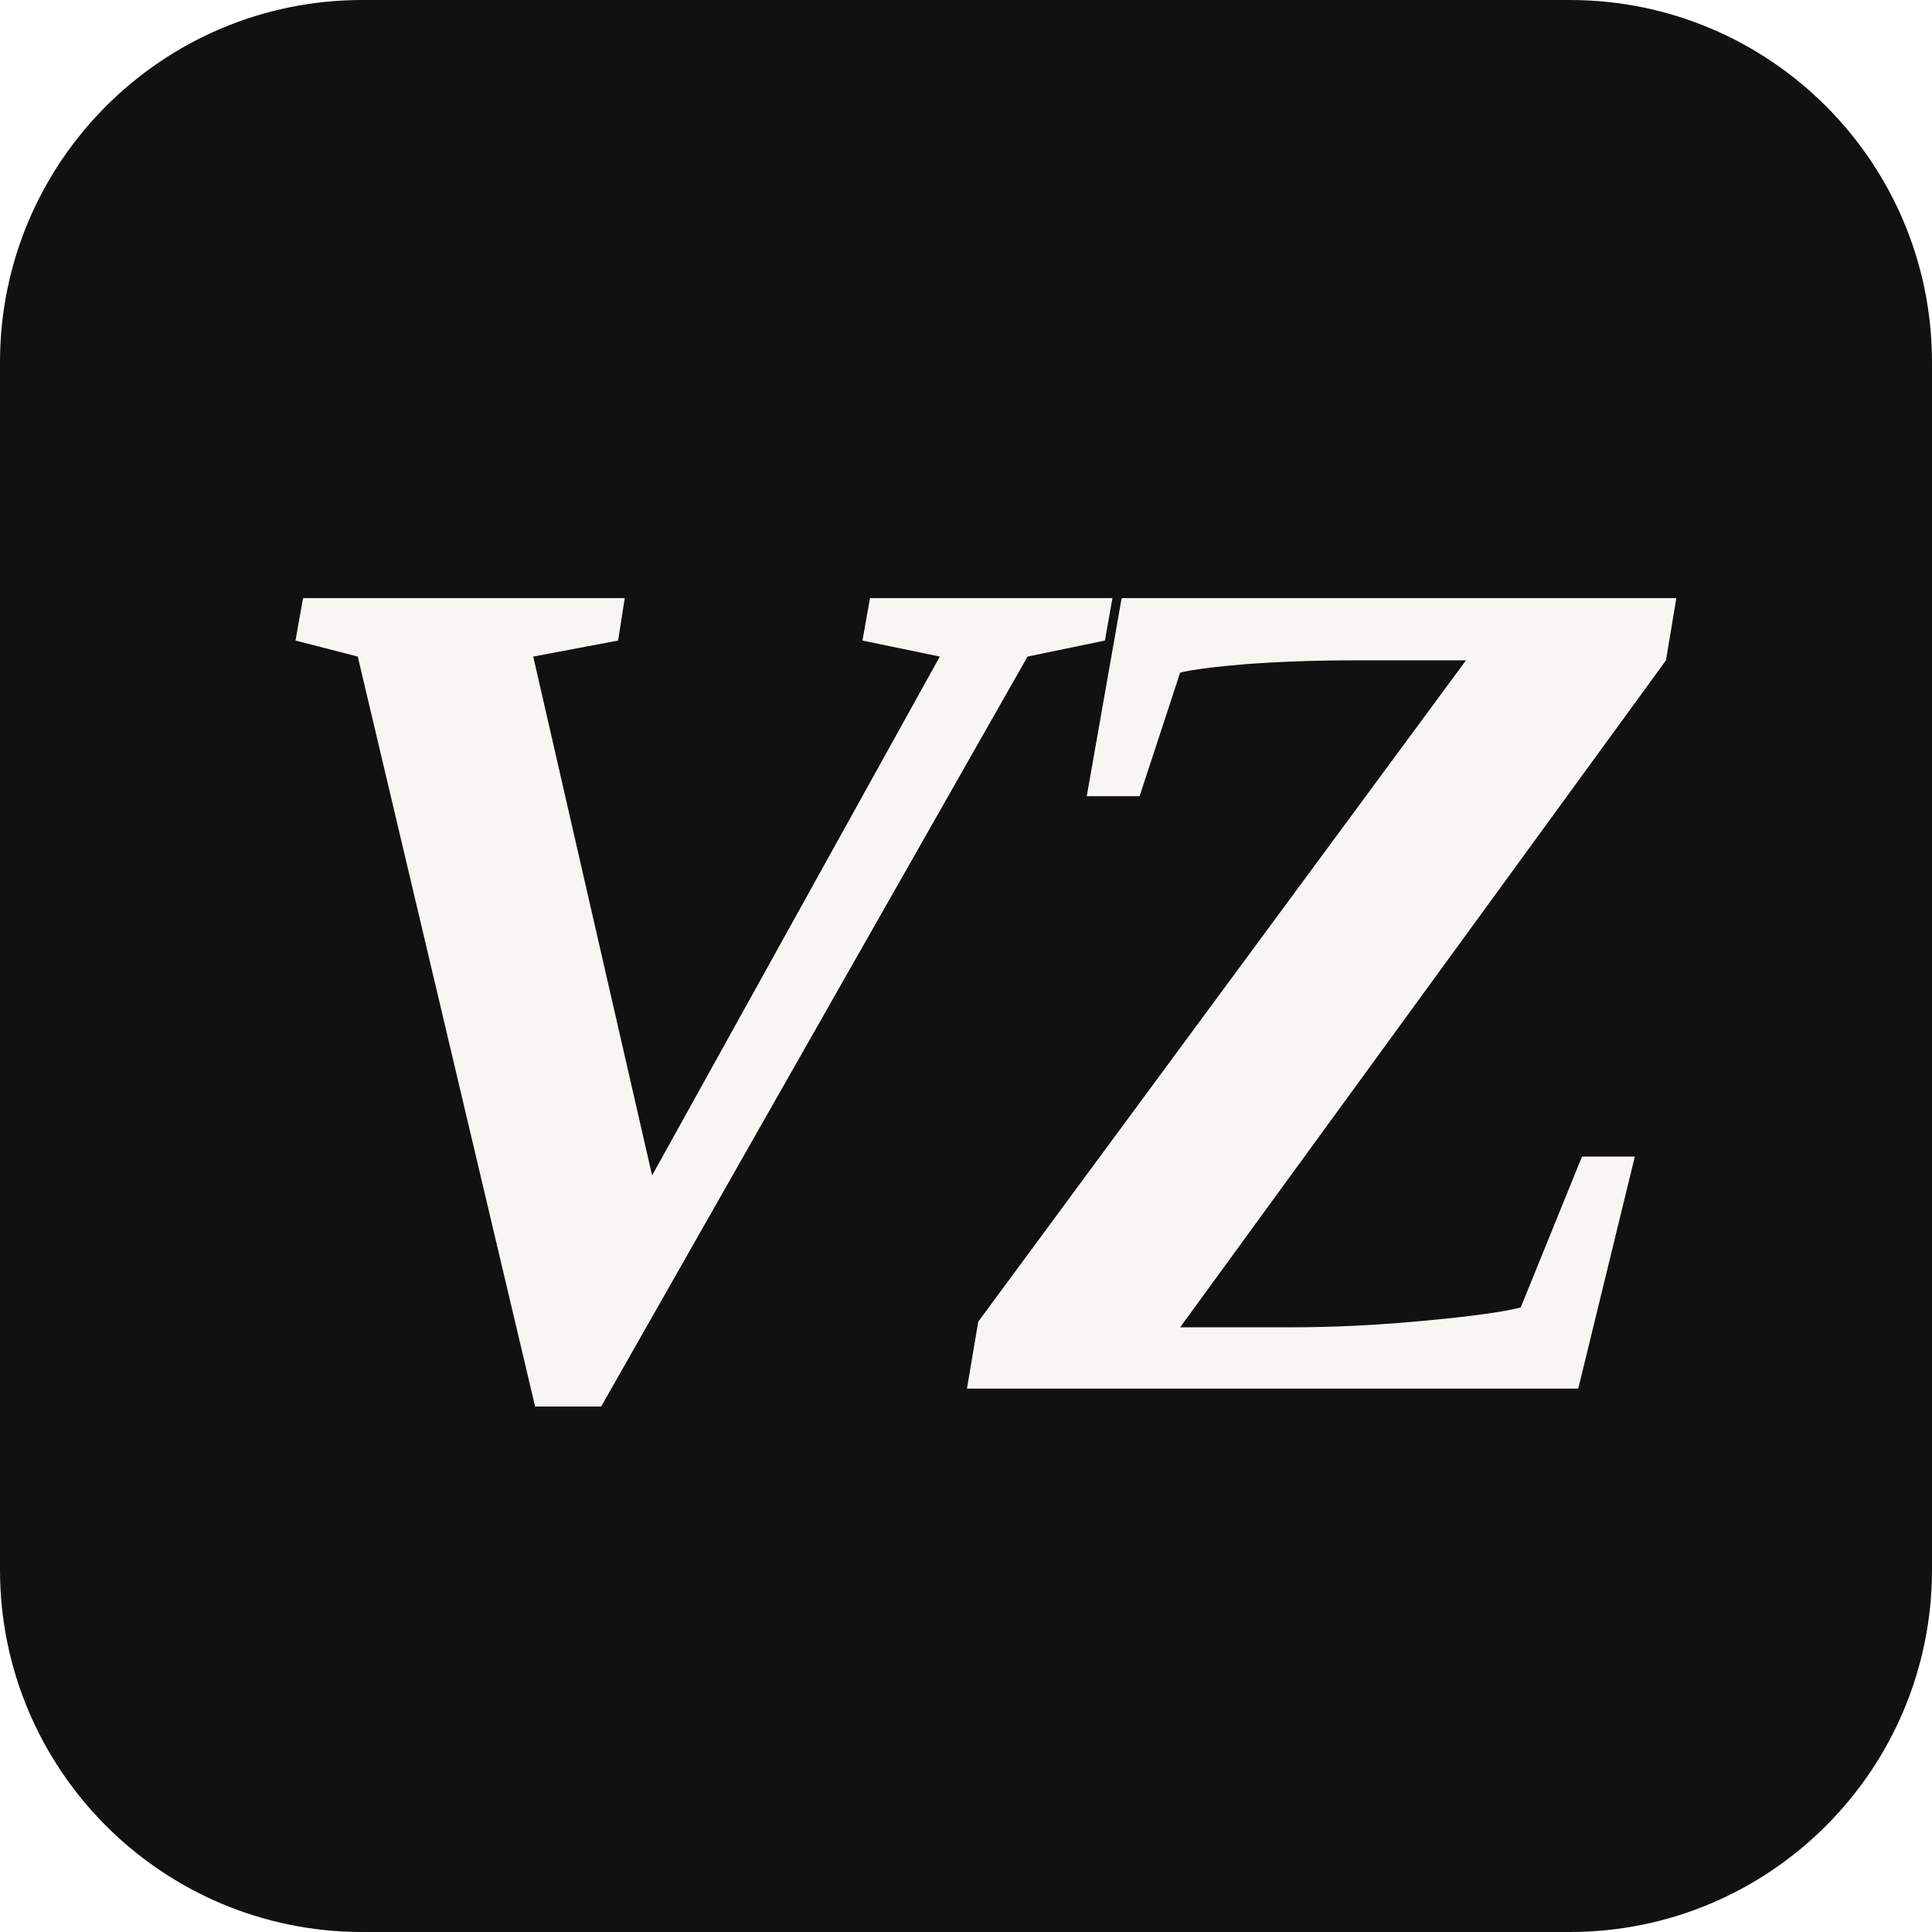
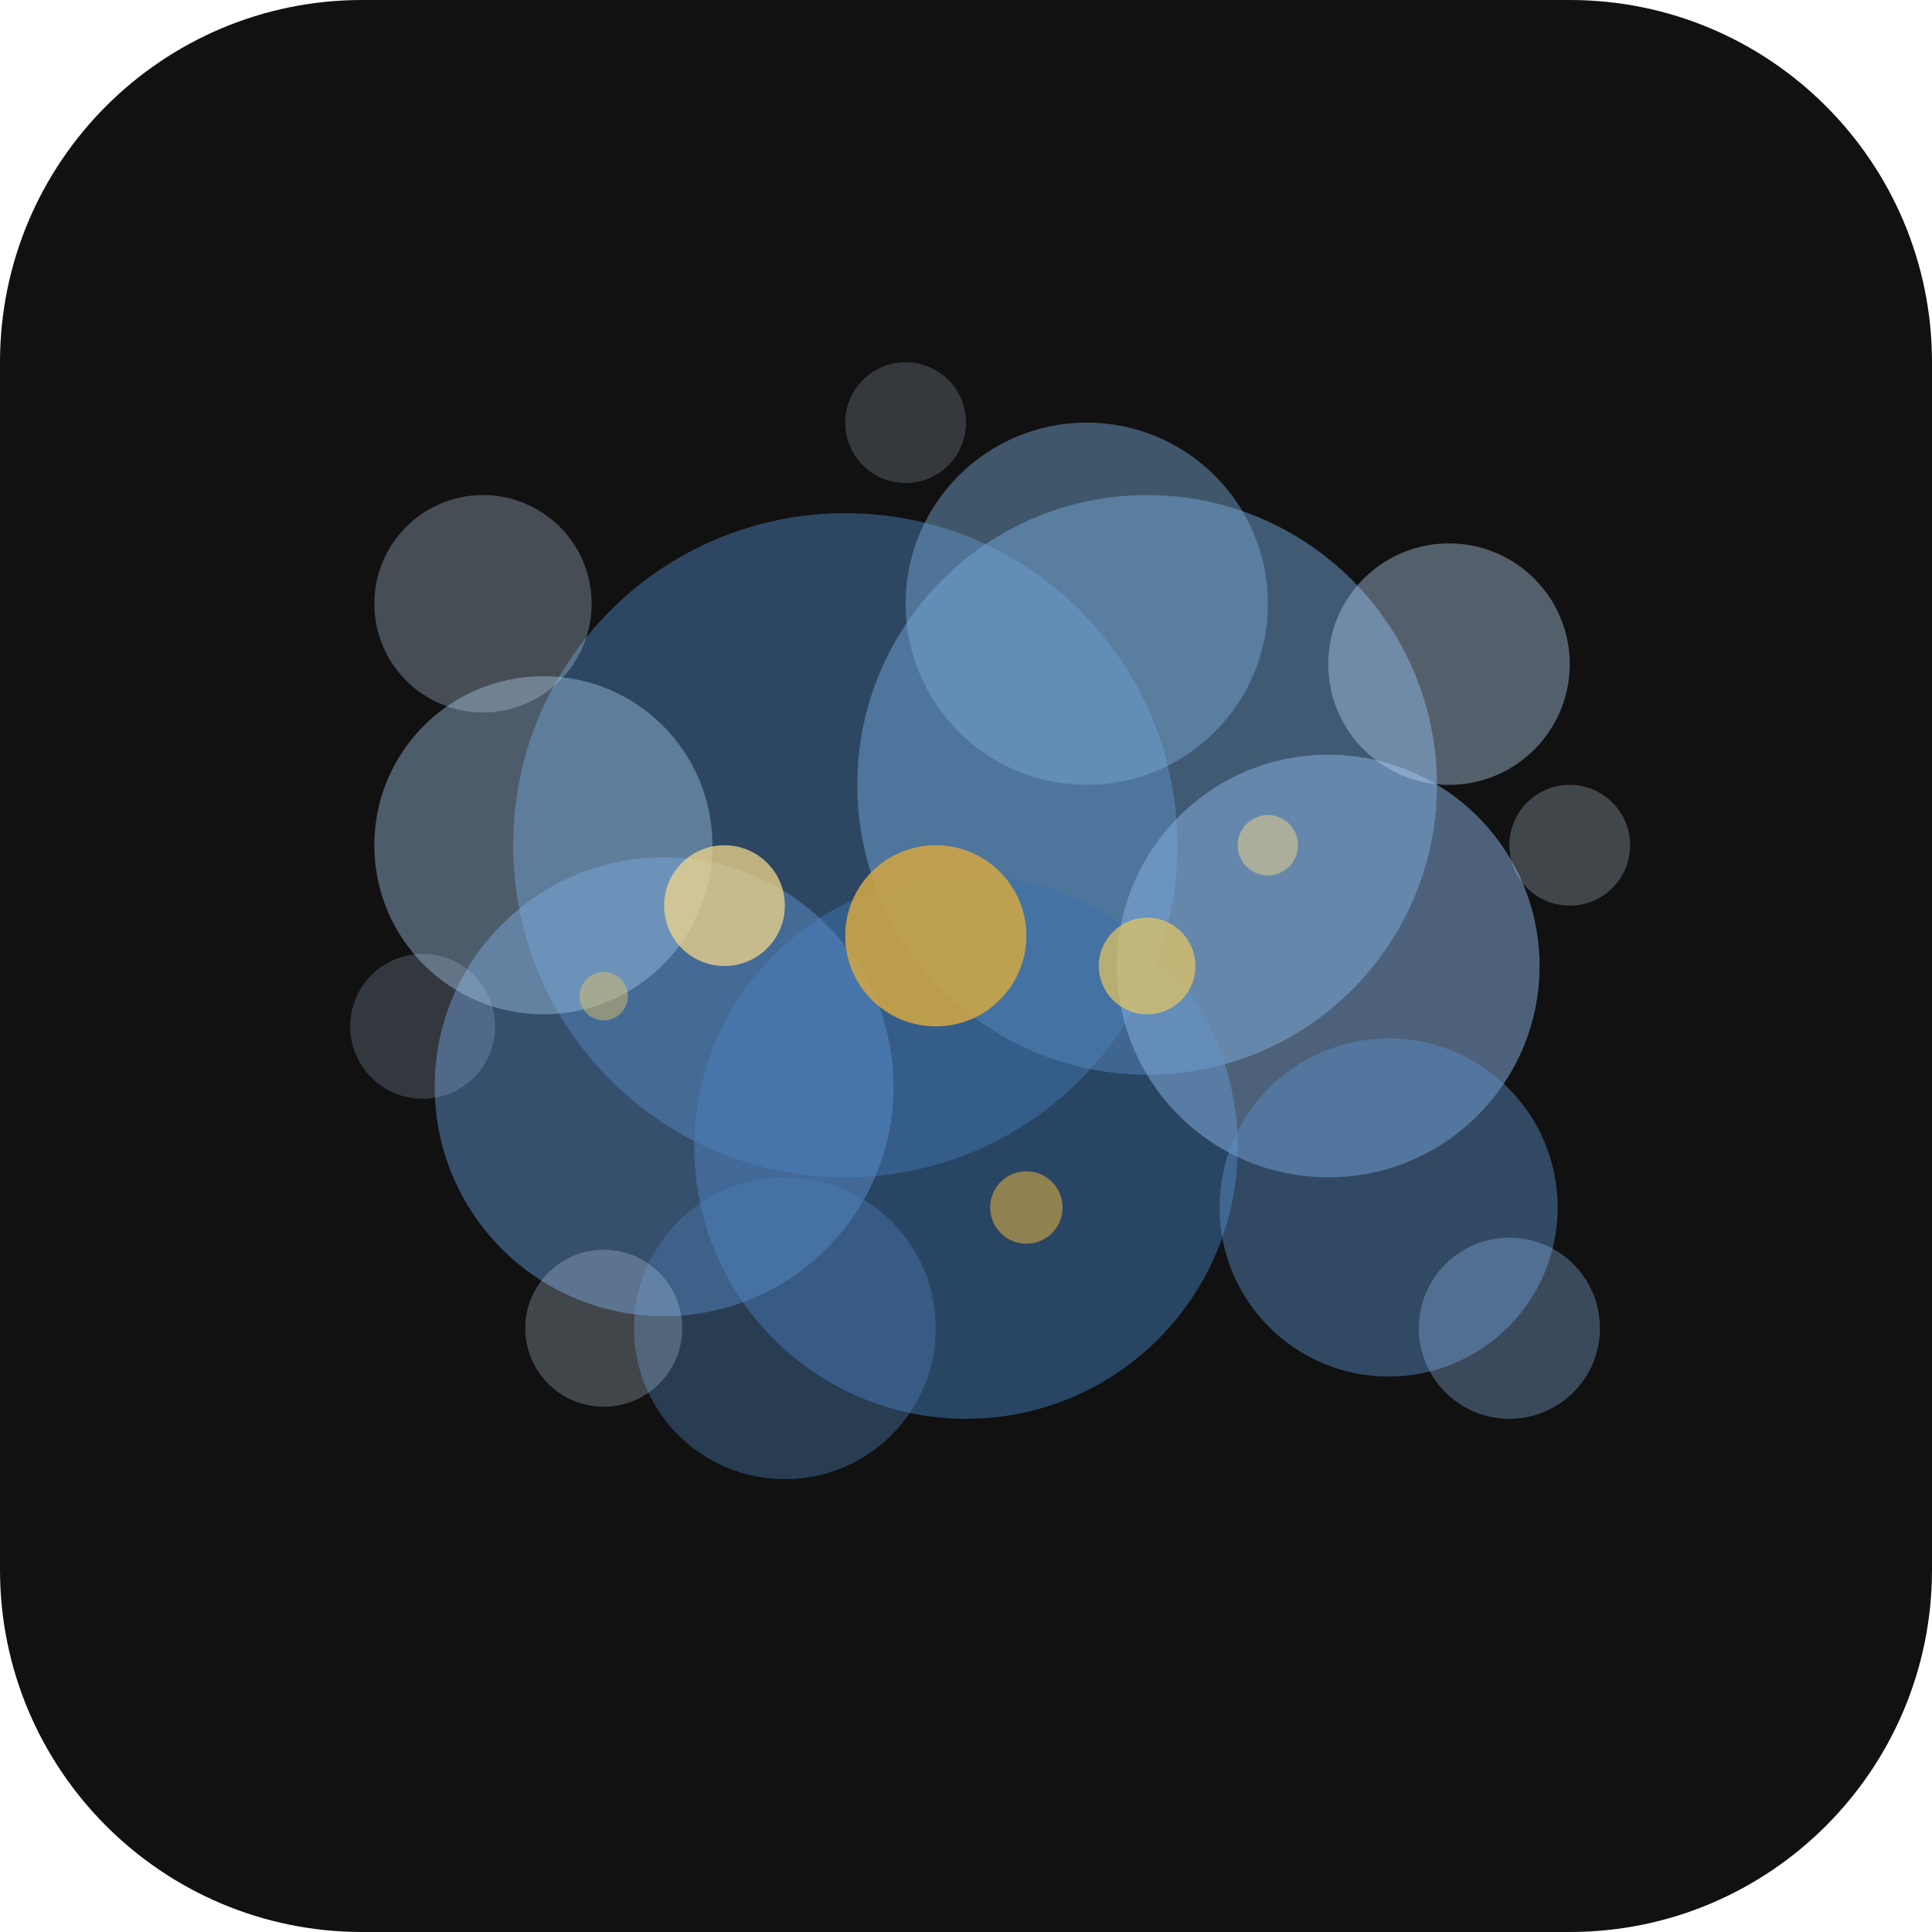
<svg xmlns="http://www.w3.org/2000/svg" width="32" height="32" viewBox="0 0 32 32">
  <rect width="32" height="32" rx="6" fill="#111111" />
-   <text x="16" y="23" text-anchor="middle" font-family="Georgia, 'Times New Roman', serif" font-size="20" font-weight="900" font-style="italic" fill="#F7F6F2" letter-spacing="-1">VZ</text>
+   <circle cx="14" cy="14" r="5.5" fill="#4A7DB5" opacity=".5" />
+   <circle cx="19" cy="13" r="4.8" fill="#6FA3D6" opacity=".5" />
+   <circle cx="16" cy="19" r="4.5" fill="#3D6FA8" opacity=".55" />
+   <circle cx="11" cy="18" r="3.8" fill="#5B8EC9" opacity=".5" />
+   <circle cx="22" cy="16" r="3.5" fill="#89B4E4" opacity=".5" />
+   <circle cx="18" cy="10" r="3" fill="#7BAAD8" opacity=".45" />
+   <circle cx="9" cy="14" r="2.8" fill="#A8CCF0" opacity=".4" />
+   <circle cx="23" cy="20" r="2.8" fill="#5B8EC9" opacity=".45" />
+   <circle cx="13" cy="22" r="2.5" fill="#4A7DB5" opacity=".4" />
+   <circle cx="24" cy="11" r="2" fill="#B9D4F4" opacity=".4" />
+   <circle cx="8" cy="10" r="1.8" fill="#C4D9F2" opacity=".3" />
+   <circle cx="25" cy="22" r="1.5" fill="#89B4E4" opacity=".35" />
+   <circle cx="10" cy="22" r="1.3" fill="#D0E3F7" opacity=".25" />
+   <circle cx="7" cy="17" r="1.2" fill="#B9D4F4" opacity=".2" />
+   <circle cx="26" cy="14" r="1" fill="#D0E3F7" opacity=".25" />
+   <circle cx="15" cy="7" r="1" fill="#C4D9F2" opacity=".2" />
+   <circle cx="15.5" cy="15.5" r="1.5" fill="#D4A843" opacity=".85" />
+   <circle cx="12" cy="15" r="1" fill="#F0D68A" opacity=".75" />
+   <circle cx="19" cy="16" r=".8" fill="#E8C860" opacity=".7" />
+   <circle cx="17" cy="20" r=".6" fill="#D4A843" opacity=".6" />
+   <circle cx="21" cy="14" r=".5" fill="#F0D68A" opacity=".5" />
+   <circle cx="10" cy="16.5" r=".4" fill="#E8C860" opacity=".45" />
</svg>
